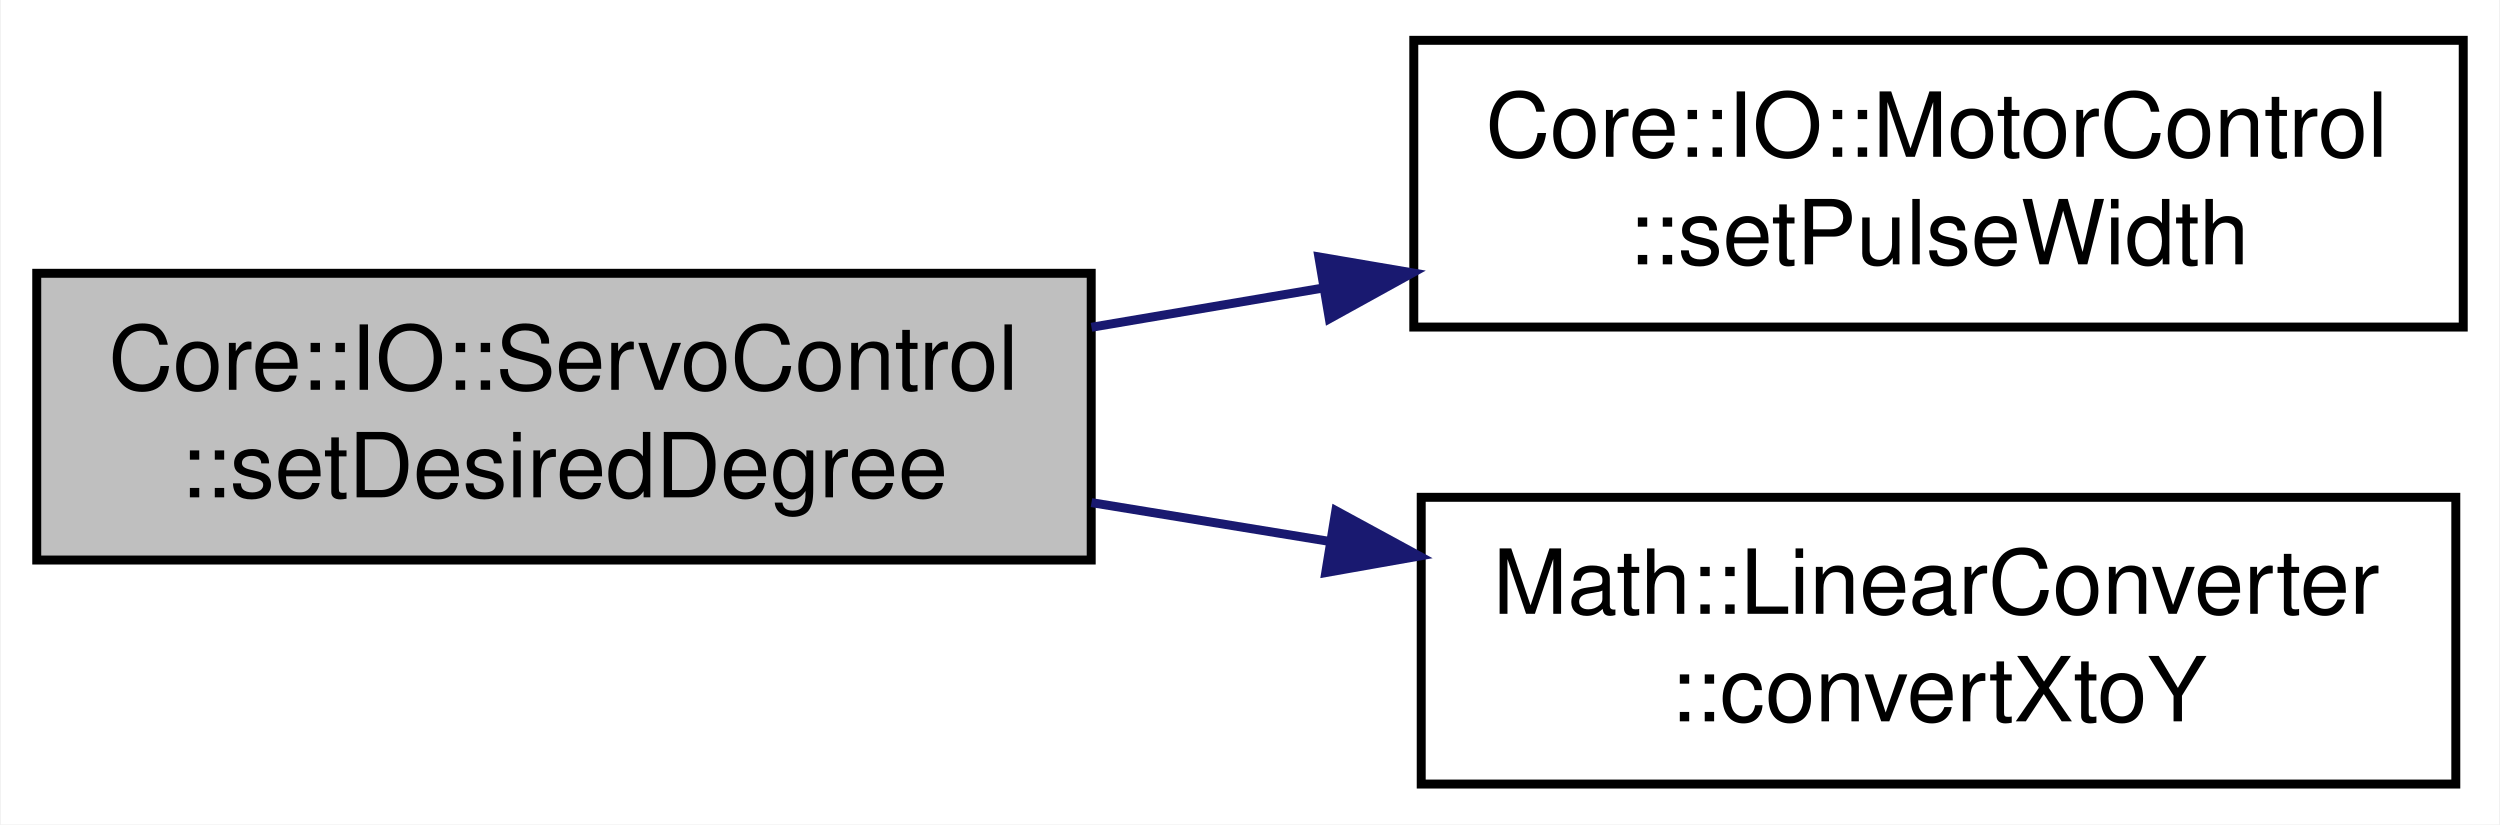
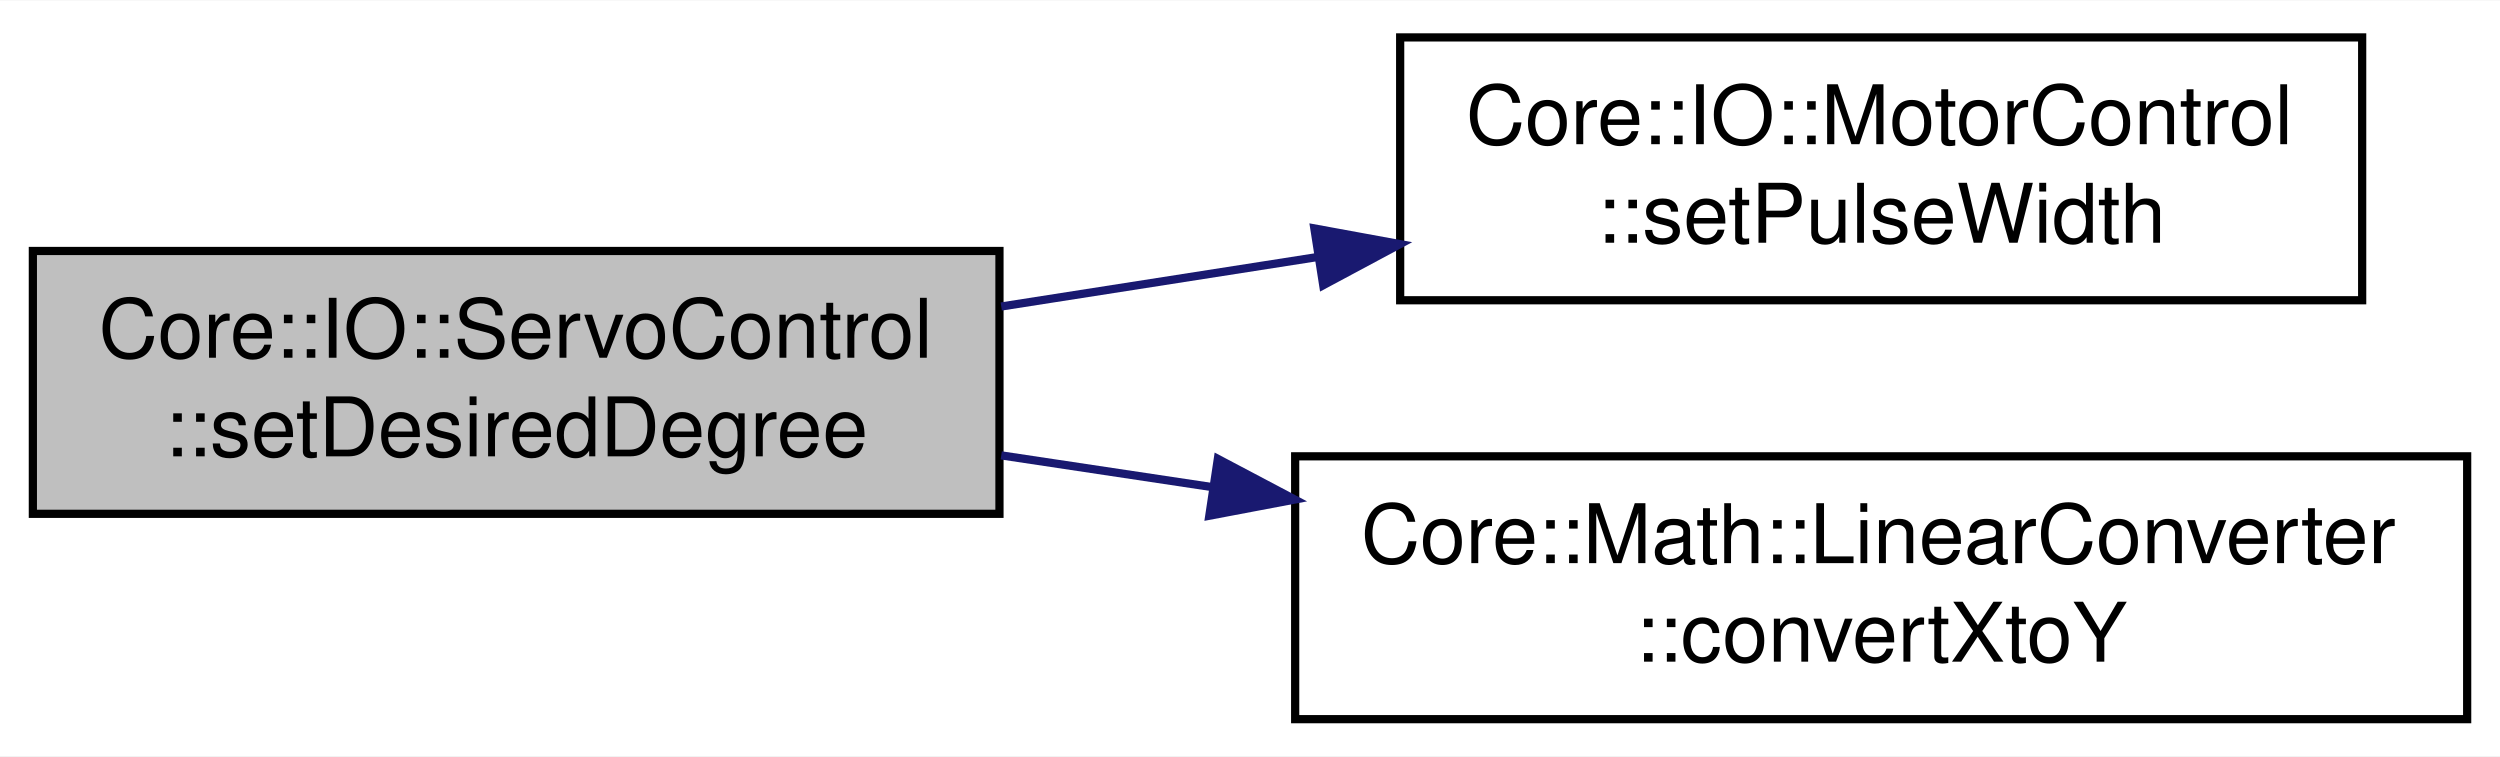
- <svg xmlns="http://www.w3.org/2000/svg" xmlns:xlink="http://www.w3.org/1999/xlink" width="279pt" height="92pt" viewBox="0.00 0.00 278.80 92.00">
+ <svg xmlns="http://www.w3.org/2000/svg" xmlns:xlink="http://www.w3.org/1999/xlink" width="304pt" height="92pt" viewBox="0.00 0.00 304.36 92.00">
  <g id="graph0" class="graph" transform="scale(1 1) rotate(0) translate(4 88)">
-     <polygon fill="#ffffff" stroke="transparent" points="-4,4 -4,-88 274.797,-88 274.797,4 -4,4" />
+     <polygon fill="#ffffff" stroke="transparent" points="-4,4 -4,-88 300.363,-88 300.363,4 -4,4" />
    <g id="node1" class="node">
      <polygon fill="#bfbfbf" stroke="#000000" points="0,-25.5 0,-57.5 117.679,-57.5 117.679,-25.5 0,-25.5" />
      <text text-anchor="start" x="8" y="-44.5" font-family="Helvetica,sans-Serif" font-size="10.00" fill="#000000">Core::IO::ServoControl</text>
      <text text-anchor="middle" x="58.84" y="-32.5" font-family="Helvetica,sans-Serif" font-size="10.00" fill="#000000">::setDesiredDegree</text>
    </g>
    <g id="node2" class="node">
      <g id="a_node2">
        <a xlink:href="classCore_1_1IO_1_1MotorControl.html#ac8c377620913c11472dc67a4bb9622b6" target="_top" xlink:title="setPulseWidth sets the pulse width of the signal ">
-           <polygon fill="#ffffff" stroke="#000000" points="153.679,-51.5 153.679,-83.5 270.797,-83.5 270.797,-51.5 153.679,-51.5" />
-           <text text-anchor="start" x="161.679" y="-70.5" font-family="Helvetica,sans-Serif" font-size="10.00" fill="#000000">Core::IO::MotorControl</text>
-           <text text-anchor="middle" x="212.238" y="-58.5" font-family="Helvetica,sans-Serif" font-size="10.00" fill="#000000">::setPulseWidth</text>
+           <polygon fill="#ffffff" stroke="#000000" points="166.462,-51.5 166.462,-83.5 283.58,-83.5 283.58,-51.5 166.462,-51.5" />
+           <text text-anchor="start" x="174.462" y="-70.5" font-family="Helvetica,sans-Serif" font-size="10.00" fill="#000000">Core::IO::MotorControl</text>
+           <text text-anchor="middle" x="225.021" y="-58.5" font-family="Helvetica,sans-Serif" font-size="10.00" fill="#000000">::setPulseWidth</text>
        </a>
      </g>
    </g>
    <g id="edge1" class="edge">
-       <path fill="none" stroke="#191970" d="M117.709,-51.478C126.15,-52.909 134.896,-54.391 143.507,-55.85" />
-       <polygon fill="#191970" stroke="#191970" points="143.082,-59.328 153.526,-57.549 144.252,-52.427 143.082,-59.328" />
+       <path fill="none" stroke="#191970" d="M117.897,-50.74C130.337,-52.686 143.564,-54.756 156.324,-56.752" />
+       <polygon fill="#191970" stroke="#191970" points="156.013,-60.246 166.433,-58.334 157.095,-53.33 156.013,-60.246" />
    </g>
    <g id="node3" class="node">
      <g id="a_node3">
-         <a xlink:href="classMath_1_1LinearConverter.html#a0b41880c7734a6edf56ccf798dfc693b" target="_top" xlink:title="convertXtoY getter. Uses y = mx + b. ">
-           <polygon fill="#ffffff" stroke="#000000" points="154.508,-.5 154.508,-32.5 269.968,-32.5 269.968,-.5 154.508,-.5" />
-           <text text-anchor="start" x="162.508" y="-19.5" font-family="Helvetica,sans-Serif" font-size="10.00" fill="#000000">Math::LinearConverter</text>
-           <text text-anchor="middle" x="212.238" y="-7.5" font-family="Helvetica,sans-Serif" font-size="10.00" fill="#000000">::convertXtoY</text>
+         <a xlink:href="classCore_1_1Math_1_1LinearConverter.html#a9c23dfff74ecda38d7187d10fef90774" target="_top" xlink:title="convertXtoY getter. Uses y = mx + b. ">
+           <polygon fill="#ffffff" stroke="#000000" points="153.679,-.5 153.679,-32.5 296.363,-32.5 296.363,-.5 153.679,-.5" />
+           <text text-anchor="start" x="161.679" y="-19.5" font-family="Helvetica,sans-Serif" font-size="10.00" fill="#000000">Core::Math::LinearConverter</text>
+           <text text-anchor="middle" x="225.021" y="-7.5" font-family="Helvetica,sans-Serif" font-size="10.00" fill="#000000">::convertXtoY</text>
        </a>
      </g>
    </g>
    <g id="edge2" class="edge">
-       <path fill="none" stroke="#191970" d="M117.709,-31.906C126.426,-30.485 135.468,-29.012 144.351,-27.564" />
-       <polygon fill="#191970" stroke="#191970" points="144.979,-31.008 154.286,-25.945 143.853,-24.099 144.979,-31.008" />
+       <path fill="none" stroke="#191970" d="M117.897,-32.615C126.211,-31.365 134.877,-30.061 143.52,-28.761" />
+       <polygon fill="#191970" stroke="#191970" points="144.265,-32.188 153.633,-27.239 143.224,-25.266 144.265,-32.188" />
    </g>
  </g>
</svg>
